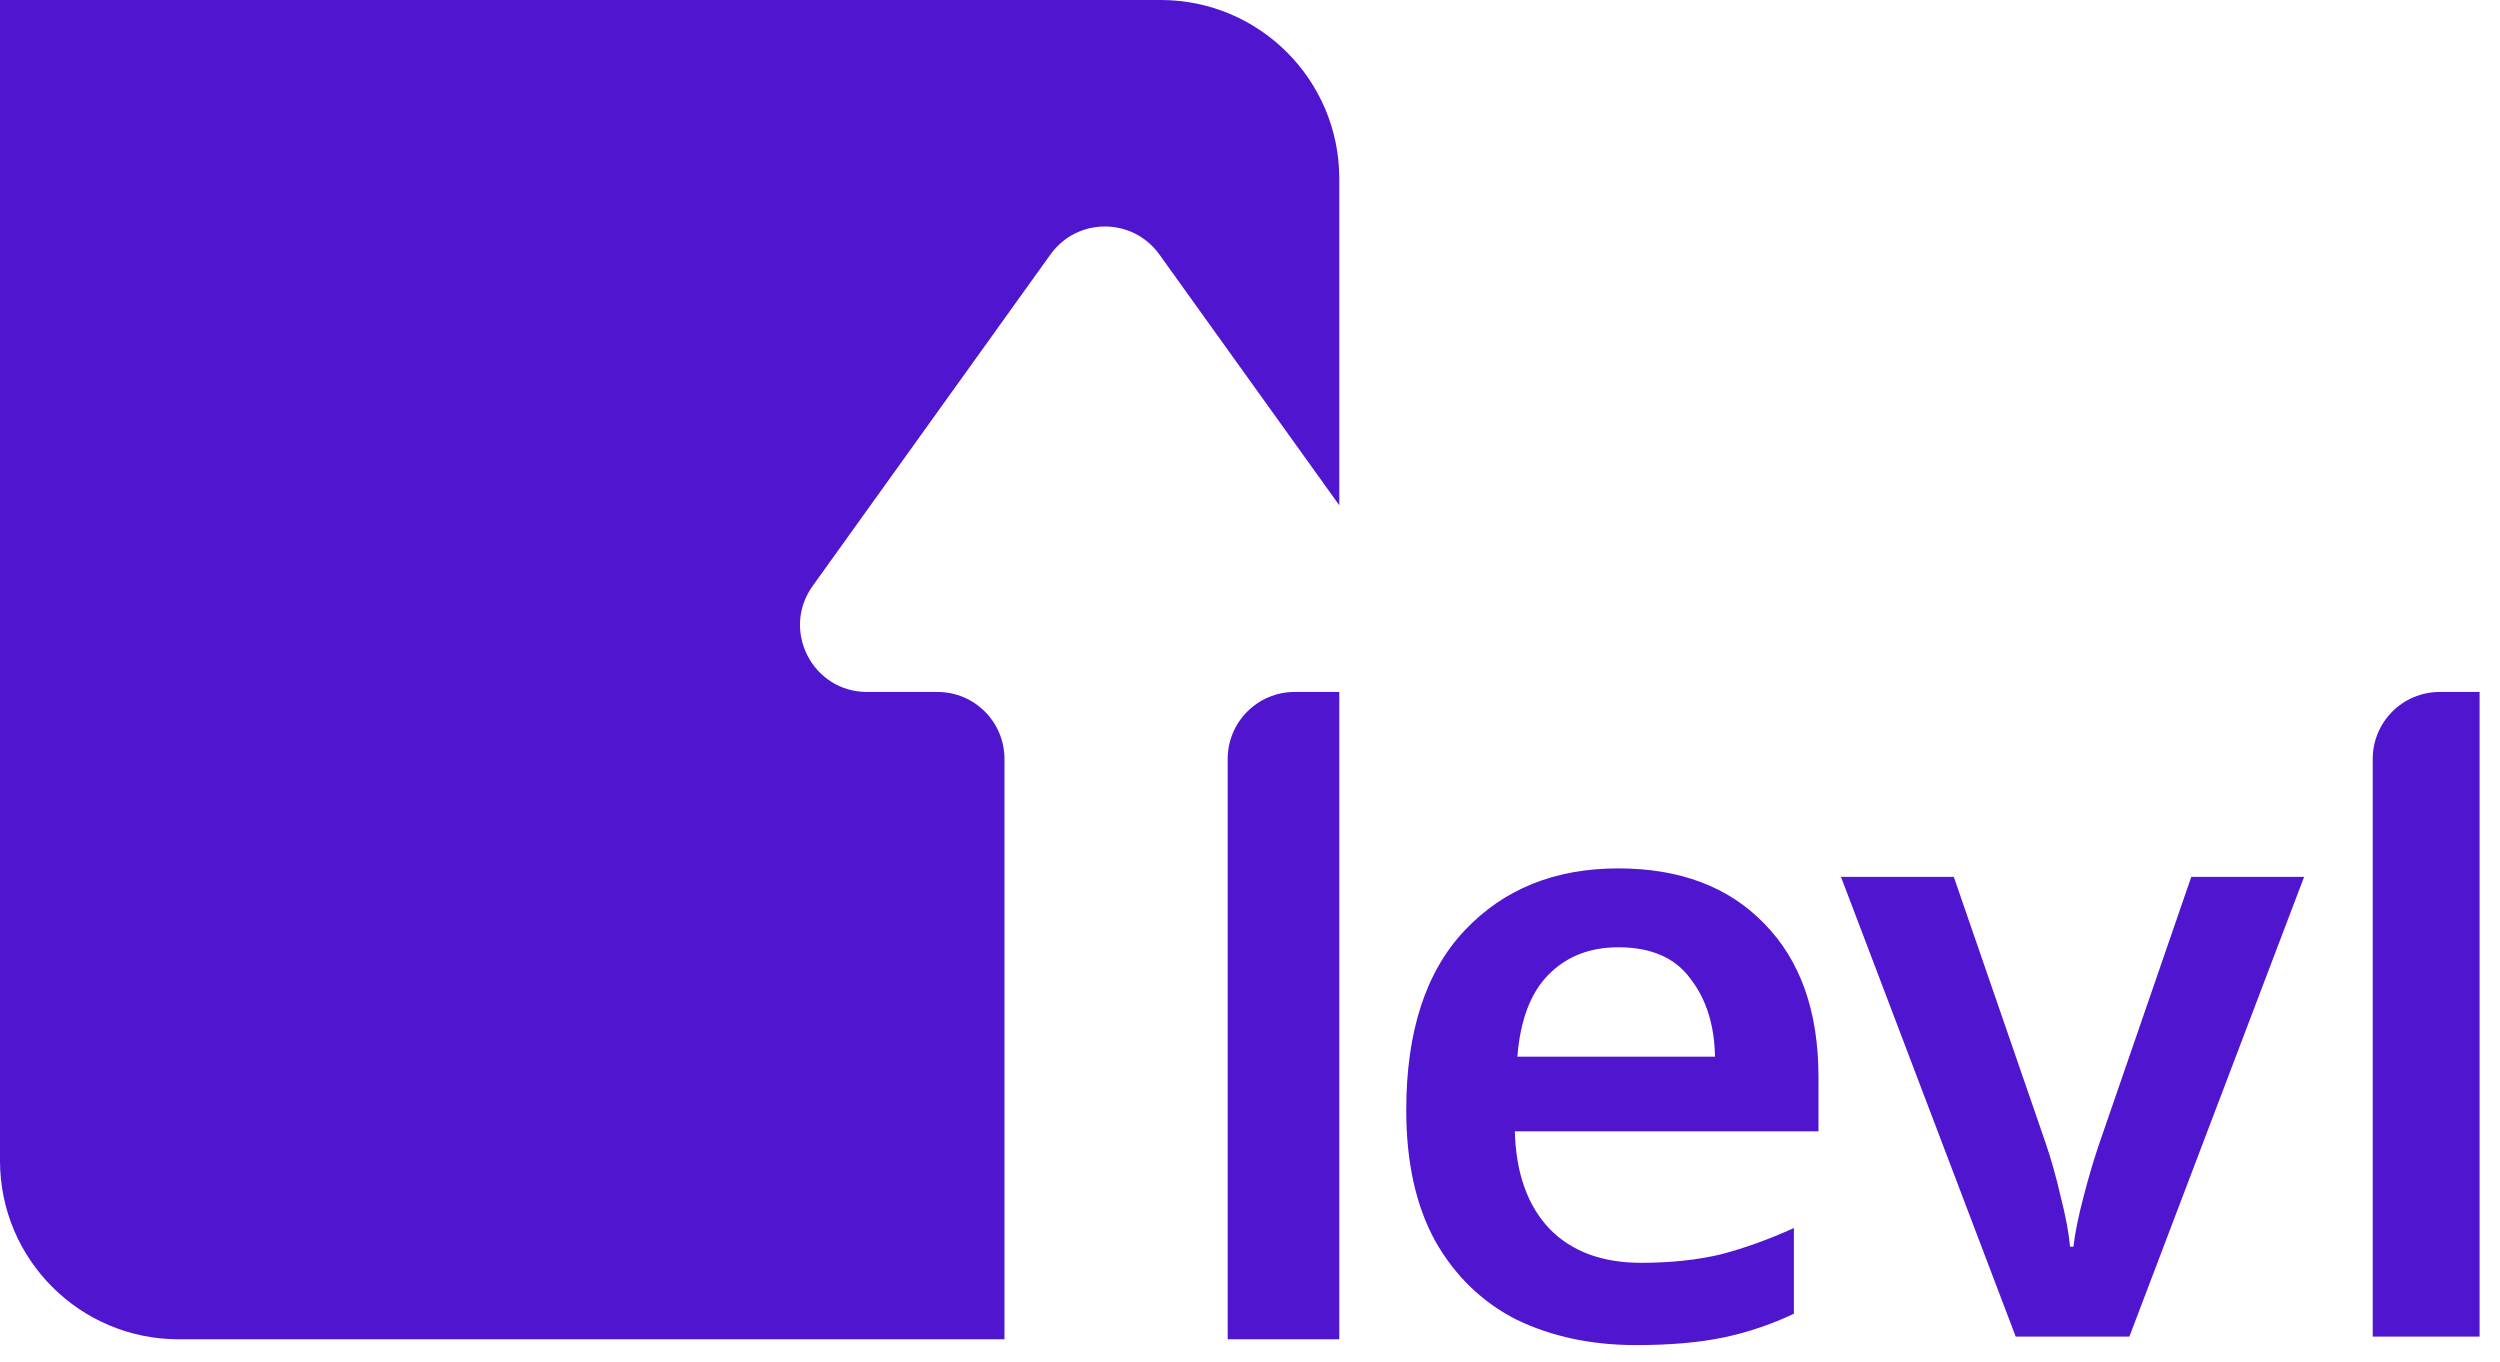
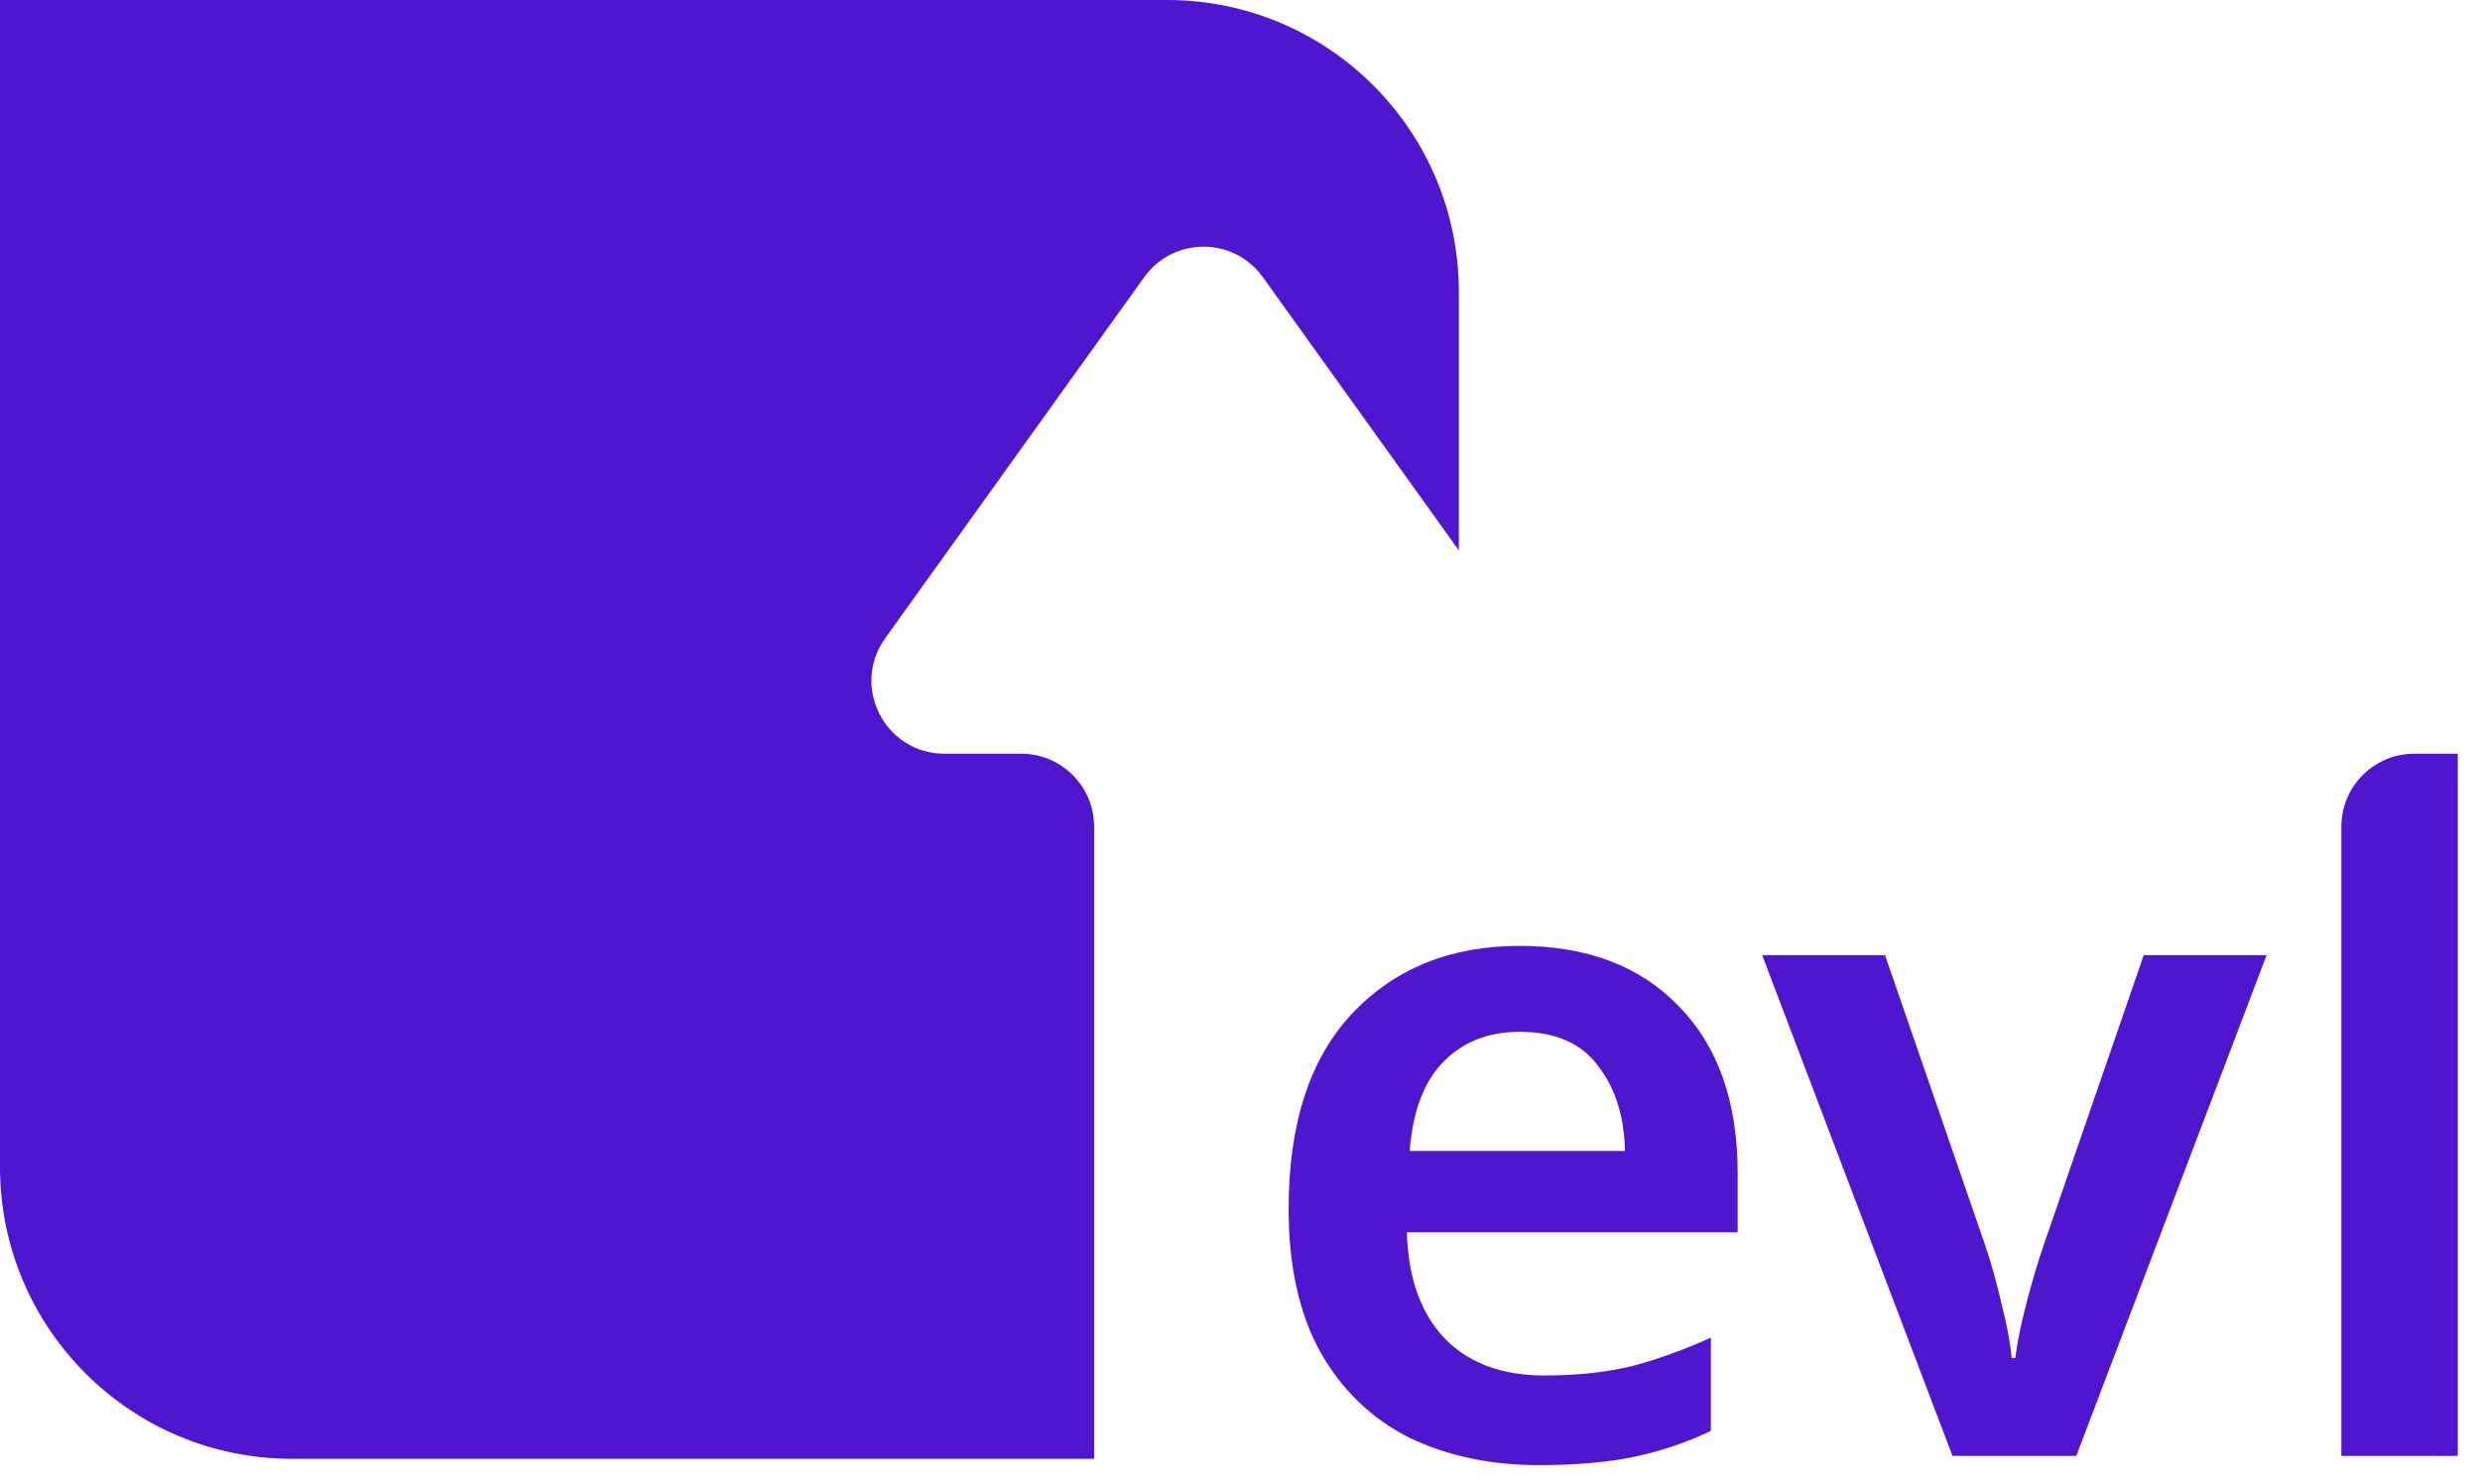
- <svg xmlns="http://www.w3.org/2000/svg" width="112" height="61" viewBox="0 0 112 61" fill="none">
-   <path d="M111.086 59.88H106.298V34C106.298 32.343 107.641 31 109.298 31H111.086V59.88Z" fill="#5015CF" />
-   <path fill-rule="evenodd" clip-rule="evenodd" d="M79.036 41.374C77.44 39.727 75.261 38.904 72.5 38.904C69.663 38.904 67.37 39.829 65.622 41.678C63.874 43.527 63 46.213 63 49.734C63 52.065 63.431 54.015 64.292 55.586C65.179 57.157 66.395 58.335 67.94 59.12C69.511 59.88 71.297 60.26 73.298 60.26C74.818 60.26 76.123 60.146 77.212 59.918C78.301 59.69 79.353 59.335 80.366 58.854V55.016C79.251 55.523 78.162 55.915 77.098 56.194C76.034 56.447 74.843 56.574 73.526 56.574C71.778 56.574 70.41 56.067 69.422 55.054C68.434 54.015 67.915 52.559 67.864 50.684H81.468V48.252C81.468 45.313 80.657 43.021 79.036 41.374ZM69.346 43.692C70.157 42.856 71.208 42.438 72.5 42.438C73.969 42.438 75.046 42.907 75.73 43.844C76.439 44.756 76.807 45.921 76.832 47.34H67.978C68.105 45.719 68.561 44.503 69.346 43.692Z" fill="#5015CF" />
-   <path d="M82.476 39.284L90.304 59.88H95.396L103.224 39.284H98.17L94.066 51.178C93.813 51.913 93.572 52.723 93.344 53.61C93.116 54.471 92.964 55.219 92.888 55.852H92.736C92.685 55.244 92.546 54.497 92.318 53.61C92.115 52.723 91.887 51.913 91.634 51.178L87.53 39.284H82.476Z" fill="#5015CF" />
-   <path d="M0 0V52C0 56.418 3.582 60 8 60H45V34C45 32.343 43.657 31 42 31H38.844C36.401 31 34.983 28.236 36.407 26.251L47.062 11.398C48.259 9.73 50.741 9.73 51.938 11.398L60 22.636V8C60 3.582 56.418 0 52 0H0Z" fill="#5015CF" />
-   <path d="M58 31H60V60H55V34C55 32.343 56.343 31 58 31Z" fill="#5015CF" />
+ <svg xmlns="http://www.w3.org/2000/svg" width="102" height="61" viewBox="0 0 102 61" fill="none">
+   <path d="M101.086 59.88H96.298V34C96.298 32.343 97.641 31 99.298 31H101.086V59.88Z" fill="#5015CF" />
+   <path fill-rule="evenodd" clip-rule="evenodd" d="M69.036 41.374C67.44 39.727 65.261 38.904 62.5 38.904C59.663 38.904 57.37 39.829 55.622 41.678C53.874 43.527 53 46.213 53 49.734C53 52.065 53.431 54.015 54.292 55.586C55.179 57.157 56.395 58.335 57.94 59.12C59.511 59.88 61.297 60.26 63.298 60.26C64.818 60.26 66.123 60.146 67.212 59.918C68.301 59.69 69.353 59.335 70.366 58.854V55.016C69.251 55.523 68.162 55.915 67.098 56.194C66.034 56.447 64.843 56.574 63.526 56.574C61.778 56.574 60.41 56.067 59.422 55.054C58.434 54.015 57.915 52.559 57.864 50.684H71.468V48.252C71.468 45.313 70.657 43.021 69.036 41.374ZM59.346 43.692C60.157 42.856 61.208 42.438 62.5 42.438C63.969 42.438 65.046 42.907 65.73 43.844C66.439 44.756 66.807 45.921 66.832 47.34H57.978C58.105 45.719 58.561 44.503 59.346 43.692Z" fill="#5015CF" />
+   <path d="M72.476 39.284L80.304 59.88H85.396L93.224 39.284H88.17L84.066 51.178C83.813 51.913 83.572 52.723 83.344 53.61C83.116 54.471 82.964 55.219 82.888 55.852H82.736C82.685 55.244 82.546 54.497 82.318 53.61C82.115 52.723 81.887 51.913 81.634 51.178L77.53 39.284H72.476Z" fill="#5015CF" />
+   <path d="M0 0V48C0 54.627 5.373 60 12 60H45V34C45 32.343 43.657 31 42 31H38.844C36.401 31 34.983 28.236 36.407 26.251L47.062 11.398C48.259 9.73 50.741 9.73 51.938 11.398L60 22.636V12C60 5.373 54.627 0 48 0H0Z" fill="#5015CF" />
</svg>
